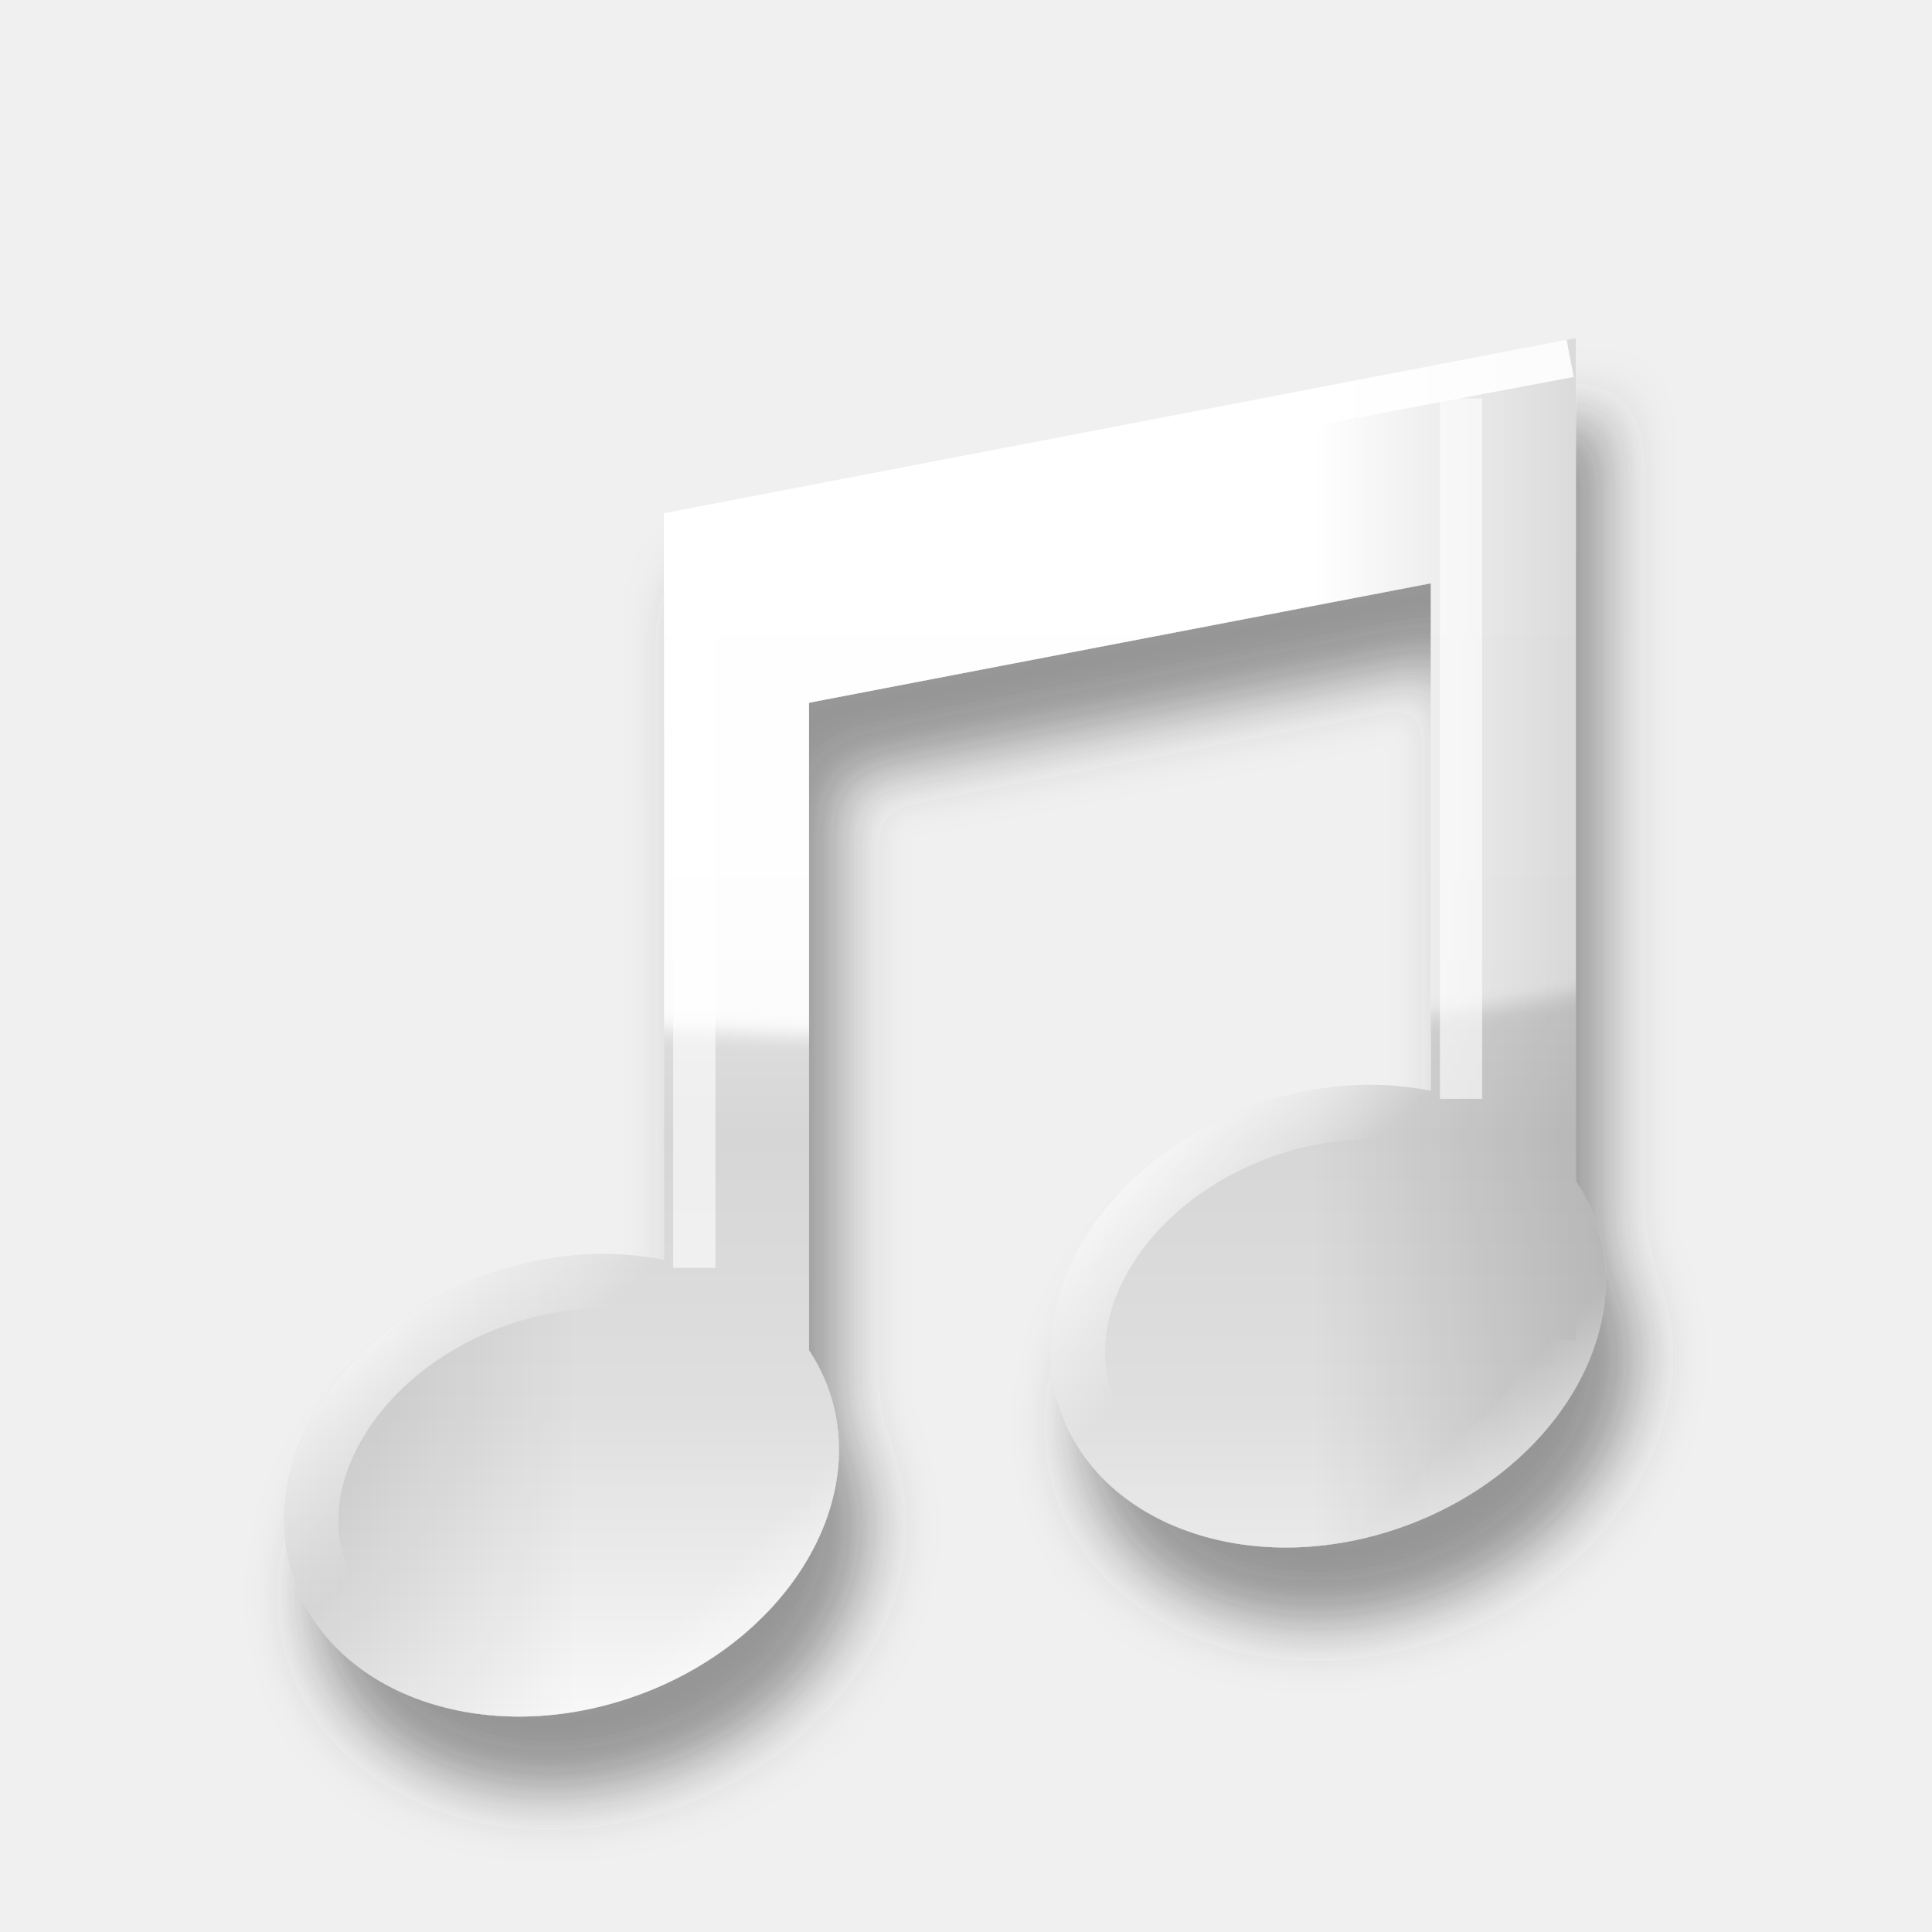
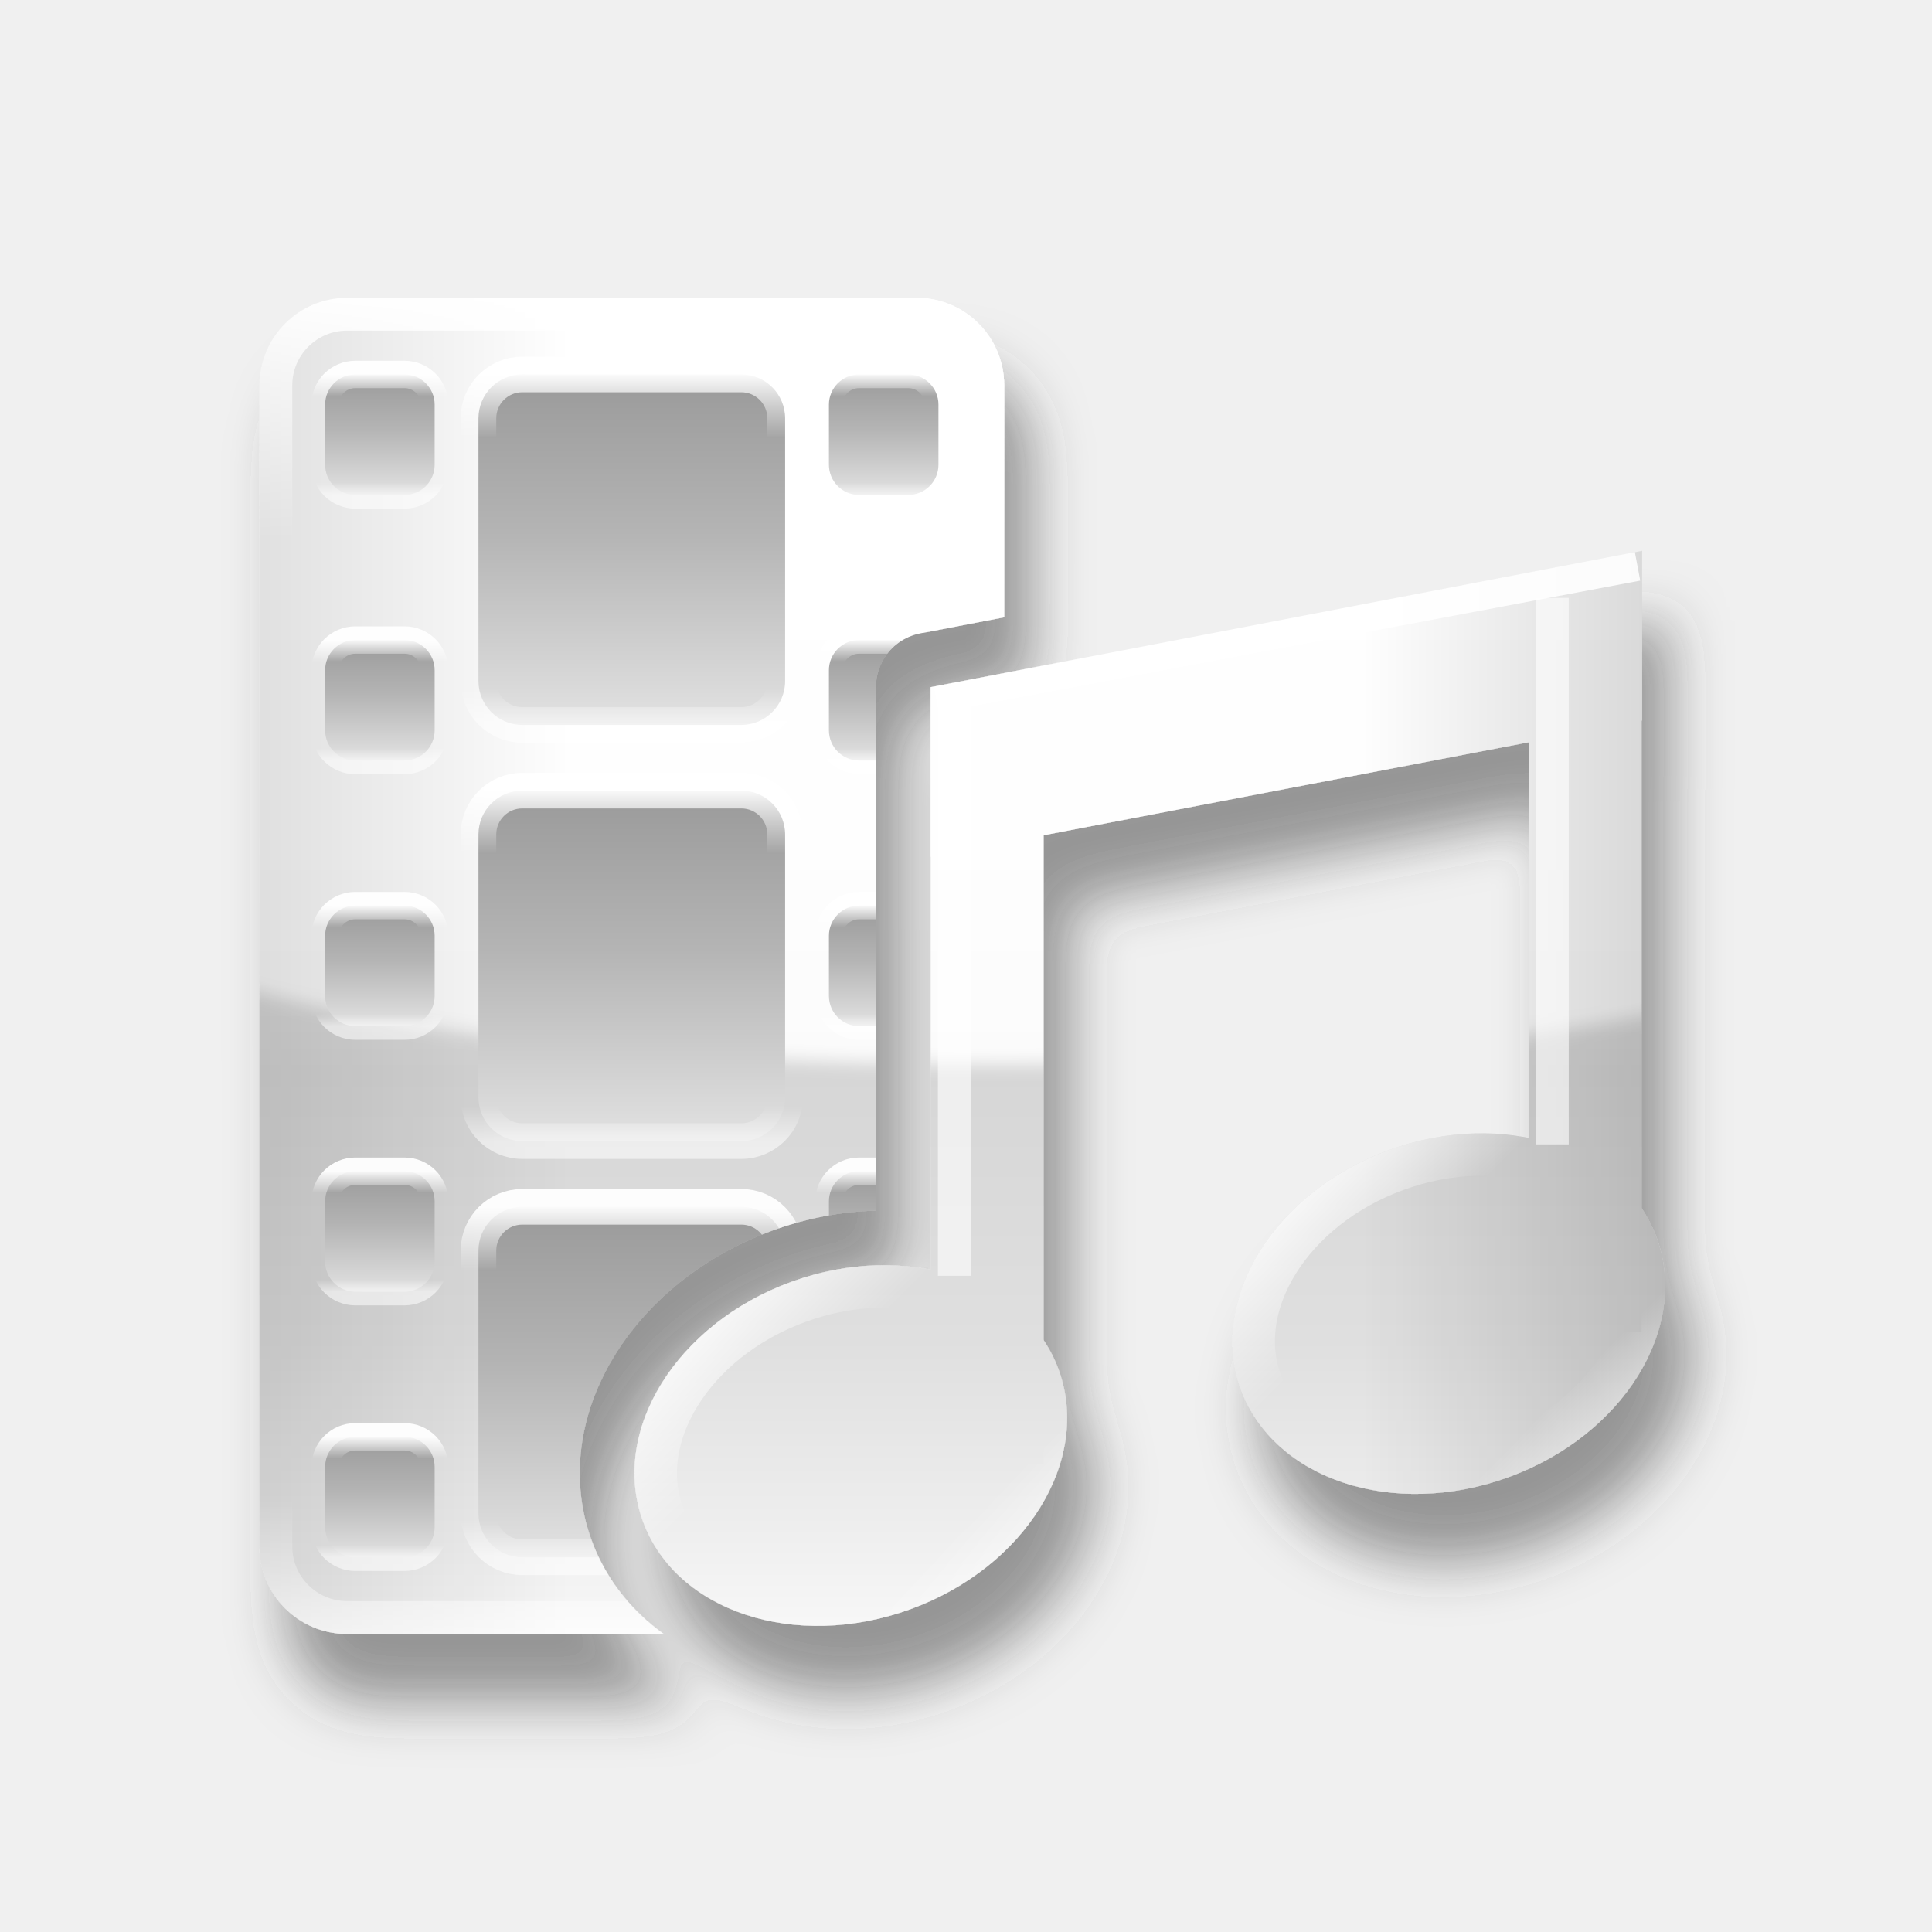
<svg xmlns="http://www.w3.org/2000/svg" viewBox="0 0 32 32">
  <defs>
-     <linearGradient id="face" x1="0" y1="0" x2="0" y2="1">
-       <stop offset="0" stop-color="#f6f6f6" />
-       <stop offset="0.35" stop-color="#e9e9e9" />
-       <stop offset="0.58" stop-color="#d6d6d6" />
-       <stop offset="0.78" stop-color="#dfdfdf" />
-       <stop offset="0.92" stop-color="#eeeeee" />
-       <stop offset="1" stop-color="#f8f8f8" />
-     </linearGradient>
    <linearGradient id="gloss" x1="0" y1="0" x2="0" y2="1">
      <stop offset="0" stop-color="#ffffff" stop-opacity="1" />
      <stop offset="0.72" stop-color="#ffffff" stop-opacity="0.96" />
      <stop offset="1" stop-color="#ffffff" stop-opacity="0.9" />
    </linearGradient>
    <linearGradient id="edge" x1="0" y1="0" x2="0" y2="1">
      <stop offset="0" stop-color="#ffffff" stop-opacity="0.95" />
      <stop offset="0.18" stop-color="#ffffff" stop-opacity="0" />
      <stop offset="0.9" stop-color="#ffffff" stop-opacity="0" />
      <stop offset="1" stop-color="#ffffff" stop-opacity="0.55" />
    </linearGradient>
-     <linearGradient id="turn" x1="0" y1="0" x2="1" y2="0">
-       <stop offset="0" stop-color="#000000" stop-opacity="0.12" />
-       <stop offset="0.22" stop-color="#000000" stop-opacity="0" />
-       <stop offset="0.78" stop-color="#000000" stop-opacity="0" />
-       <stop offset="1" stop-color="#000000" stop-opacity="0.16" />
-     </linearGradient>
    <filter id="drop" x="-40%" y="-40%" width="190%" height="190%">
      <feDropShadow dx="0.5" dy="1.25" stdDeviation="0.5" flood-color="#3c3c3c" flood-opacity="0.5" />
    </filter>
    <filter id="polish" x="-10%" y="-10%" width="120%" height="120%">
      <feGaussianBlur stdDeviation="0.16" />
    </filter>
-     <linearGradient id="note" gradientUnits="userSpaceOnUse" x1="0" y1="5.6" x2="0" y2="28.4">
+     <linearGradient id="face" gradientUnits="userSpaceOnUse" x1="0" y1="3.2" x2="0" y2="27.6">
      <stop offset="0" stop-color="#f6f6f6" />
      <stop offset="0.35" stop-color="#e9e9e9" />
      <stop offset="0.58" stop-color="#d6d6d6" />
      <stop offset="0.78" stop-color="#dfdfdf" />
      <stop offset="0.92" stop-color="#eeeeee" />
      <stop offset="1" stop-color="#f8f8f8" />
    </linearGradient>
-     <linearGradient id="note-turn" gradientUnits="userSpaceOnUse" x1="4.7" y1="0" x2="26.6" y2="0">
+     <linearGradient id="turn" gradientUnits="userSpaceOnUse" x1="2.4" y1="0" x2="28.2" y2="0">
      <stop offset="0" stop-color="#000000" stop-opacity="0.12" />
      <stop offset="0.22" stop-color="#000000" stop-opacity="0" />
      <stop offset="0.78" stop-color="#000000" stop-opacity="0" />
      <stop offset="1" stop-color="#000000" stop-opacity="0.16" />
+     </linearGradient>
+     <linearGradient id="recess" x1="0" y1="0" x2="0" y2="1">
+       <stop offset="0" stop-color="#9a9a9a" />
+       <stop offset="0.45" stop-color="#b4b4b4" />
+       <stop offset="1" stop-color="#e2e2e2" />
    </linearGradient>
    <linearGradient id="head-rim" x1="0.2" y1="0" x2="0.8" y2="1">
      <stop offset="0" stop-color="#ffffff" stop-opacity="0.95" />
      <stop offset="0.34" stop-color="#ffffff" stop-opacity="0" />
      <stop offset="0.82" stop-color="#ffffff" stop-opacity="0" />
      <stop offset="1" stop-color="#ffffff" stop-opacity="0.55" />
    </linearGradient>
-     <path id="beam" d="M11 8.5L26.1 5.6v3.6L11 12.1z" />
-     <rect id="stem-l" x="11" y="8.5" width="2.4" height="16.5" />
-     <rect id="stem-r" x="23.7" y="6.2" width="2.4" height="16" />
-     <ellipse id="head-l" cx="9.3" cy="24.6" rx="4.7" ry="3.7" transform="rotate(-20 9.3 24.6)" />
-     <ellipse id="head-r" cx="22" cy="21.8" rx="4.7" ry="3.7" transform="rotate(-20 22 21.8)" />
-     <path id="note-gloss" d="M3 3H29V15.6C24.58 17.73 7.42 17.73 3 15.6z" />
+     <rect id="strip" x="2.4" y="3.2" width="13.6" height="24.4" rx="1.6" />
+     <path id="sheen" d="M1 1H31V15.4C25.4 17.8 6.6 17.8 1 15.4z" />
+     <clipPath id="strip-clip">
+       <use href="#strip" />
+     </clipPath>
+     <path id="beam" d="M14.66 10.31L27.65 7.82v3.1L14.66 13.41z" />
+     <rect id="stem-l" x="14.66" y="10.31" width="2.06" height="14.19" />
+     <rect id="stem-r" x="25.58" y="8.33" width="2.06" height="13.76" />
+     <ellipse id="head-l" cx="13.2" cy="24.16" rx="4.04" ry="3.18" transform="rotate(-20 13.2 24.16)" />
+     <ellipse id="head-r" cx="24.12" cy="21.75" rx="4.04" ry="3.18" transform="rotate(-20 24.12 21.75)" />
+     <mask id="clear-of-note" maskUnits="userSpaceOnUse" x="0" y="0" width="32" height="32">
+       <rect x="0" y="0" width="32" height="32" fill="#ffffff" />
+       <g fill="#000000" stroke="#000000" stroke-width="2" stroke-linejoin="round">
+         <use href="#beam" />
+         <use href="#stem-l" />
+         <use href="#stem-r" />
+         <use href="#head-l" />
+         <use href="#head-r" />
+       </g>
+     </mask>
    <mask id="note-mask" maskUnits="userSpaceOnUse" x="0" y="0" width="32" height="32">
      <g fill="#ffffff">
        <use href="#beam" />
        <use href="#stem-l" />
        <use href="#stem-r" />
        <use href="#head-l" />
        <use href="#head-r" />
      </g>
    </mask>
    <mask id="head-rim-mask" maskUnits="userSpaceOnUse" x="0" y="0" width="32" height="32">
      <g fill="#ffffff">
        <use href="#head-l" />
        <use href="#head-r" />
      </g>
      <g fill="#000000">
        <use href="#beam" />
        <use href="#stem-l" />
        <use href="#stem-r" />
      </g>
    </mask>
  </defs>
-   <g filter="url(#drop)">
-     <g mask="url(#note-mask)">
-       <rect x="0" y="0" width="32" height="32" fill="url(#note)" />
-       <use href="#note-gloss" fill="url(#gloss)" filter="url(#polish)" />
-       <rect x="0" y="0" width="32" height="32" fill="url(#note-turn)" />
-       <path d="M11.1 8.7L26 5.9" stroke="#ffffff" stroke-opacity="0.9" stroke-width="0.7" />
-       <path d="M11.5 8.7v12.3" stroke="#ffffff" stroke-opacity="0.6" stroke-width="0.7" />
-       <path d="M24.2 6.6v11.6" stroke="#ffffff" stroke-opacity="0.6" stroke-width="0.7" />
-     </g>
-     <g mask="url(#head-rim-mask)">
-       <g fill="none" stroke="url(#head-rim)" stroke-width="1.8">
-         <use href="#head-l" />
-         <use href="#head-r" />
+   <g transform="translate(2.12 2.03) scale(0.907)">
+     <g filter="url(#drop)">
+       <g mask="url(#clear-of-note)">
+         <use href="#strip" fill="url(#face)" />
+         <g clip-path="url(#strip-clip)">
+           <use href="#sheen" fill="url(#gloss)" filter="url(#polish)" />
+         </g>
+         <use href="#strip" fill="url(#turn)" />
+         <g clip-path="url(#strip-clip)">
+           <use href="#strip" fill="none" stroke="url(#edge)" stroke-width="1.2" />
+         </g>
+         <g fill="url(#recess)">
+           <rect x="3.6" y="4.6" width="2" height="2.2" rx="0.55" />
+           <rect x="3.6" y="9.45" width="2" height="2.2" rx="0.55" />
+           <rect x="3.6" y="14.3" width="2" height="2.2" rx="0.55" />
+           <rect x="3.6" y="19.15" width="2" height="2.2" rx="0.55" />
+           <rect x="3.6" y="24" width="2" height="2.2" rx="0.55" />
+           <rect x="12.8" y="4.6" width="2" height="2.2" rx="0.55" />
+           <rect x="12.8" y="9.45" width="2" height="2.2" rx="0.55" />
+           <rect x="12.8" y="14.3" width="2" height="2.2" rx="0.55" />
+           <rect x="12.8" y="19.15" width="2" height="2.2" rx="0.55" />
+           <rect x="12.8" y="24" width="2" height="2.2" rx="0.55" />
+           <rect x="6.4" y="4.6" width="5.6" height="6.4" rx="0.8" />
+           <rect x="6.4" y="12.2" width="5.6" height="6.4" rx="0.8" />
+           <rect x="6.4" y="19.8" width="5.6" height="6.4" rx="0.8" />
+         </g>
+         <g fill="none" stroke="url(#edge)" stroke-width="0.5">
+           <rect x="3.6" y="4.6" width="2" height="2.2" rx="0.55" />
+           <rect x="3.6" y="9.45" width="2" height="2.2" rx="0.55" />
+           <rect x="3.6" y="14.3" width="2" height="2.2" rx="0.55" />
+           <rect x="3.6" y="19.15" width="2" height="2.2" rx="0.55" />
+           <rect x="3.6" y="24" width="2" height="2.2" rx="0.55" />
+           <rect x="12.8" y="4.6" width="2" height="2.2" rx="0.55" />
+           <rect x="12.8" y="9.45" width="2" height="2.2" rx="0.55" />
+           <rect x="12.8" y="14.3" width="2" height="2.2" rx="0.55" />
+           <rect x="12.8" y="19.15" width="2" height="2.2" rx="0.55" />
+           <rect x="12.8" y="24" width="2" height="2.2" rx="0.55" />
+         </g>
+         <g fill="none" stroke="url(#edge)" stroke-width="0.65">
+           <rect x="6.4" y="4.6" width="5.6" height="6.4" rx="0.8" />
+           <rect x="6.4" y="12.2" width="5.6" height="6.4" rx="0.8" />
+           <rect x="6.4" y="19.8" width="5.6" height="6.4" rx="0.8" />
+         </g>
+       </g>
+       <g mask="url(#note-mask)">
+         <rect x="0" y="0" width="32" height="32" fill="url(#face)" />
+         <use href="#sheen" fill="url(#gloss)" filter="url(#polish)" />
+         <rect x="0" y="0" width="32" height="32" fill="url(#turn)" />
+         <path d="M14.75 10.48L27.56 8.07" stroke="#ffffff" stroke-opacity="0.9" stroke-width="0.6" />
+         <path d="M15.09 10.48v10.58" stroke="#ffffff" stroke-opacity="0.6" stroke-width="0.6" />
+         <path d="M26.01 8.68v9.98" stroke="#ffffff" stroke-opacity="0.6" stroke-width="0.6" />
+       </g>
+       <g mask="url(#head-rim-mask)">
+         <g fill="none" stroke="url(#head-rim)" stroke-width="1.55">
+           <use href="#head-l" />
+           <use href="#head-r" />
+         </g>
      </g>
    </g>
  </g>
</svg>
